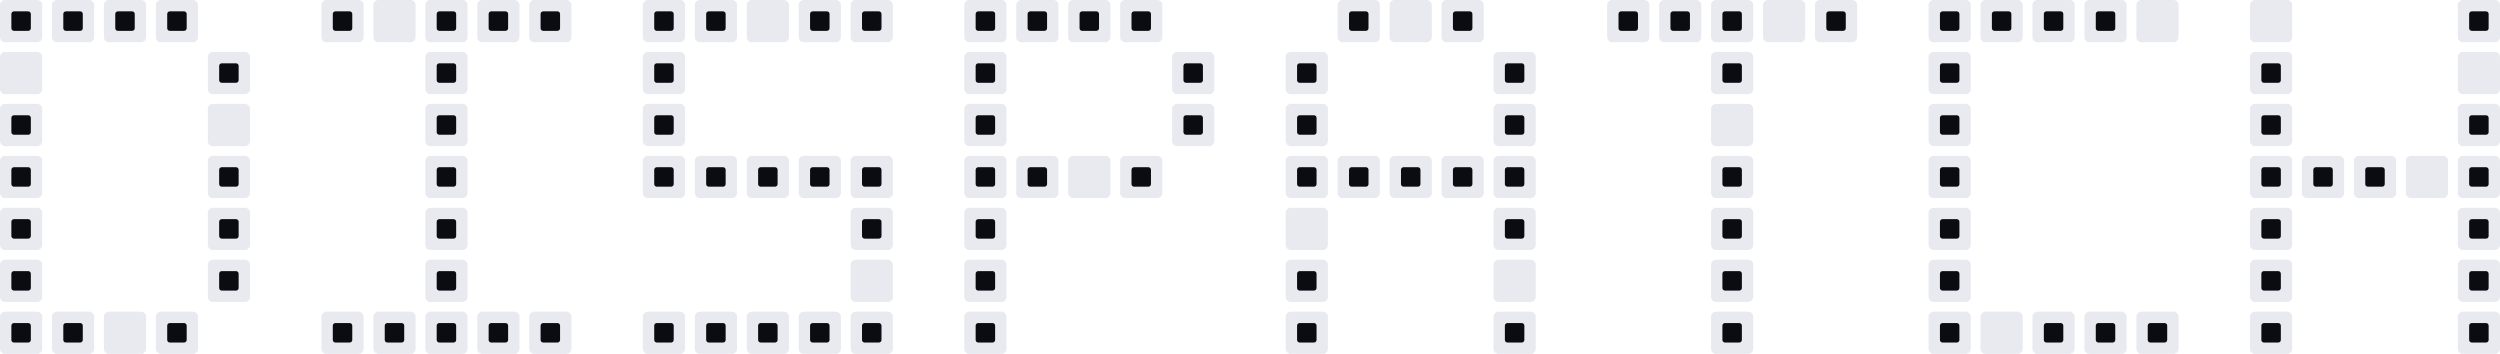
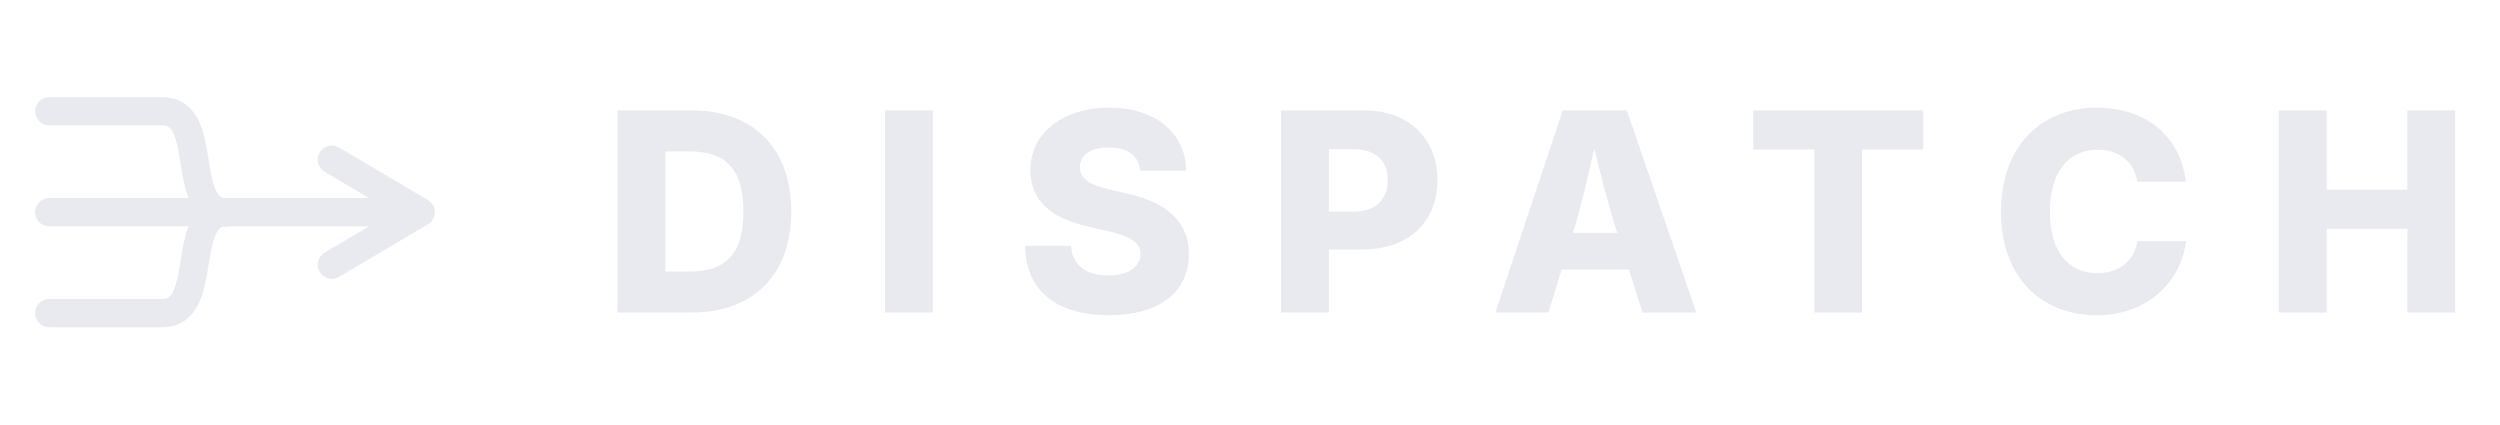
- <svg xmlns="http://www.w3.org/2000/svg" viewBox="0 0 770 109" width="770" height="109" role="img" aria-label="DISPATCH">
-   <rect x="0" y="0" width="13" height="13" rx="1.56" fill="#e8eaf0" />
-   <rect x="3.5" y="3.5" width="6" height="6" rx="0.8" fill="#0a0c11" />
-   <rect x="16" y="0" width="13" height="13" rx="1.56" fill="#e8eaf0" />
-   <rect x="19.5" y="3.5" width="6" height="6" rx="0.8" fill="#0a0c11" />
-   <rect x="32" y="0" width="13" height="13" rx="1.56" fill="#e8eaf0" />
-   <rect x="35.5" y="3.5" width="6" height="6" rx="0.8" fill="#0a0c11" />
-   <rect x="48" y="0" width="13" height="13" rx="1.56" fill="#e8eaf0" />
-   <rect x="51.5" y="3.5" width="6" height="6" rx="0.8" fill="#0a0c11" />
-   <rect x="0" y="16" width="13" height="13" rx="1.56" fill="#e8eaf0" />
-   <rect x="64" y="16" width="13" height="13" rx="1.56" fill="#e8eaf0" />
-   <rect x="67.5" y="19.5" width="6" height="6" rx="0.8" fill="#0a0c11" />
-   <rect x="0" y="32" width="13" height="13" rx="1.56" fill="#e8eaf0" />
-   <rect x="3.5" y="35.5" width="6" height="6" rx="0.8" fill="#0a0c11" />
-   <rect x="64" y="32" width="13" height="13" rx="1.56" fill="#e8eaf0" />
-   <rect x="0" y="48" width="13" height="13" rx="1.56" fill="#e8eaf0" />
-   <rect x="3.5" y="51.5" width="6" height="6" rx="0.8" fill="#0a0c11" />
-   <rect x="64" y="48" width="13" height="13" rx="1.56" fill="#e8eaf0" />
-   <rect x="67.5" y="51.5" width="6" height="6" rx="0.8" fill="#0a0c11" />
-   <rect x="0" y="64" width="13" height="13" rx="1.56" fill="#e8eaf0" />
-   <rect x="3.5" y="67.5" width="6" height="6" rx="0.8" fill="#0a0c11" />
-   <rect x="64" y="64" width="13" height="13" rx="1.56" fill="#e8eaf0" />
-   <rect x="67.5" y="67.5" width="6" height="6" rx="0.8" fill="#0a0c11" />
-   <rect x="0" y="80" width="13" height="13" rx="1.56" fill="#e8eaf0" />
-   <rect x="3.5" y="83.5" width="6" height="6" rx="0.8" fill="#0a0c11" />
-   <rect x="64" y="80" width="13" height="13" rx="1.56" fill="#e8eaf0" />
-   <rect x="67.5" y="83.5" width="6" height="6" rx="0.8" fill="#0a0c11" />
-   <rect x="0" y="96" width="13" height="13" rx="1.56" fill="#e8eaf0" />
-   <rect x="3.5" y="99.5" width="6" height="6" rx="0.8" fill="#0a0c11" />
-   <rect x="16" y="96" width="13" height="13" rx="1.56" fill="#e8eaf0" />
-   <rect x="19.5" y="99.5" width="6" height="6" rx="0.8" fill="#0a0c11" />
-   <rect x="32" y="96" width="13" height="13" rx="1.56" fill="#e8eaf0" />
-   <rect x="48" y="96" width="13" height="13" rx="1.56" fill="#e8eaf0" />
-   <rect x="51.5" y="99.5" width="6" height="6" rx="0.8" fill="#0a0c11" />
-   <rect x="99" y="0" width="13" height="13" rx="1.56" fill="#e8eaf0" />
-   <rect x="102.5" y="3.5" width="6" height="6" rx="0.8" fill="#0a0c11" />
-   <rect x="115" y="0" width="13" height="13" rx="1.56" fill="#e8eaf0" />
-   <rect x="131" y="0" width="13" height="13" rx="1.56" fill="#e8eaf0" />
-   <rect x="134.5" y="3.5" width="6" height="6" rx="0.8" fill="#0a0c11" />
-   <rect x="147" y="0" width="13" height="13" rx="1.56" fill="#e8eaf0" />
-   <rect x="150.5" y="3.5" width="6" height="6" rx="0.8" fill="#0a0c11" />
-   <rect x="163" y="0" width="13" height="13" rx="1.56" fill="#e8eaf0" />
-   <rect x="166.5" y="3.5" width="6" height="6" rx="0.8" fill="#0a0c11" />
-   <rect x="131" y="16" width="13" height="13" rx="1.56" fill="#e8eaf0" />
-   <rect x="134.5" y="19.5" width="6" height="6" rx="0.8" fill="#0a0c11" />
-   <rect x="131" y="32" width="13" height="13" rx="1.56" fill="#e8eaf0" />
-   <rect x="134.5" y="35.5" width="6" height="6" rx="0.8" fill="#0a0c11" />
-   <rect x="131" y="48" width="13" height="13" rx="1.56" fill="#e8eaf0" />
-   <rect x="134.5" y="51.5" width="6" height="6" rx="0.8" fill="#0a0c11" />
-   <rect x="131" y="64" width="13" height="13" rx="1.56" fill="#e8eaf0" />
-   <rect x="134.5" y="67.5" width="6" height="6" rx="0.8" fill="#0a0c11" />
-   <rect x="131" y="80" width="13" height="13" rx="1.56" fill="#e8eaf0" />
-   <rect x="134.5" y="83.5" width="6" height="6" rx="0.8" fill="#0a0c11" />
-   <rect x="99" y="96" width="13" height="13" rx="1.56" fill="#e8eaf0" />
-   <rect x="102.5" y="99.5" width="6" height="6" rx="0.8" fill="#0a0c11" />
-   <rect x="115" y="96" width="13" height="13" rx="1.56" fill="#e8eaf0" />
-   <rect x="118.5" y="99.5" width="6" height="6" rx="0.8" fill="#0a0c11" />
-   <rect x="131" y="96" width="13" height="13" rx="1.56" fill="#e8eaf0" />
-   <rect x="134.5" y="99.5" width="6" height="6" rx="0.8" fill="#0a0c11" />
-   <rect x="147" y="96" width="13" height="13" rx="1.56" fill="#e8eaf0" />
-   <rect x="150.5" y="99.5" width="6" height="6" rx="0.8" fill="#0a0c11" />
-   <rect x="163" y="96" width="13" height="13" rx="1.56" fill="#e8eaf0" />
-   <rect x="166.5" y="99.5" width="6" height="6" rx="0.8" fill="#0a0c11" />
-   <rect x="198" y="0" width="13" height="13" rx="1.56" fill="#e8eaf0" />
-   <rect x="201.5" y="3.5" width="6" height="6" rx="0.8" fill="#0a0c11" />
-   <rect x="214" y="0" width="13" height="13" rx="1.56" fill="#e8eaf0" />
-   <rect x="217.5" y="3.5" width="6" height="6" rx="0.8" fill="#0a0c11" />
-   <rect x="230" y="0" width="13" height="13" rx="1.56" fill="#e8eaf0" />
-   <rect x="246" y="0" width="13" height="13" rx="1.56" fill="#e8eaf0" />
-   <rect x="249.5" y="3.5" width="6" height="6" rx="0.8" fill="#0a0c11" />
-   <rect x="262" y="0" width="13" height="13" rx="1.56" fill="#e8eaf0" />
-   <rect x="265.5" y="3.5" width="6" height="6" rx="0.8" fill="#0a0c11" />
-   <rect x="198" y="16" width="13" height="13" rx="1.56" fill="#e8eaf0" />
-   <rect x="201.5" y="19.5" width="6" height="6" rx="0.8" fill="#0a0c11" />
-   <rect x="198" y="32" width="13" height="13" rx="1.56" fill="#e8eaf0" />
-   <rect x="201.5" y="35.5" width="6" height="6" rx="0.8" fill="#0a0c11" />
-   <rect x="198" y="48" width="13" height="13" rx="1.56" fill="#e8eaf0" />
-   <rect x="201.5" y="51.5" width="6" height="6" rx="0.8" fill="#0a0c11" />
-   <rect x="214" y="48" width="13" height="13" rx="1.56" fill="#e8eaf0" />
-   <rect x="217.5" y="51.5" width="6" height="6" rx="0.8" fill="#0a0c11" />
-   <rect x="230" y="48" width="13" height="13" rx="1.56" fill="#e8eaf0" />
-   <rect x="233.5" y="51.5" width="6" height="6" rx="0.8" fill="#0a0c11" />
-   <rect x="246" y="48" width="13" height="13" rx="1.56" fill="#e8eaf0" />
-   <rect x="249.5" y="51.5" width="6" height="6" rx="0.8" fill="#0a0c11" />
-   <rect x="262" y="48" width="13" height="13" rx="1.56" fill="#e8eaf0" />
-   <rect x="265.5" y="51.5" width="6" height="6" rx="0.8" fill="#0a0c11" />
-   <rect x="262" y="64" width="13" height="13" rx="1.56" fill="#e8eaf0" />
-   <rect x="265.5" y="67.5" width="6" height="6" rx="0.8" fill="#0a0c11" />
-   <rect x="262" y="80" width="13" height="13" rx="1.56" fill="#e8eaf0" />
-   <rect x="198" y="96" width="13" height="13" rx="1.56" fill="#e8eaf0" />
-   <rect x="201.5" y="99.5" width="6" height="6" rx="0.8" fill="#0a0c11" />
-   <rect x="214" y="96" width="13" height="13" rx="1.56" fill="#e8eaf0" />
-   <rect x="217.5" y="99.5" width="6" height="6" rx="0.8" fill="#0a0c11" />
-   <rect x="230" y="96" width="13" height="13" rx="1.56" fill="#e8eaf0" />
-   <rect x="233.5" y="99.5" width="6" height="6" rx="0.8" fill="#0a0c11" />
-   <rect x="246" y="96" width="13" height="13" rx="1.56" fill="#e8eaf0" />
-   <rect x="249.5" y="99.5" width="6" height="6" rx="0.8" fill="#0a0c11" />
-   <rect x="262" y="96" width="13" height="13" rx="1.56" fill="#e8eaf0" />
-   <rect x="265.5" y="99.5" width="6" height="6" rx="0.8" fill="#0a0c11" />
-   <rect x="297" y="0" width="13" height="13" rx="1.56" fill="#e8eaf0" />
-   <rect x="300.5" y="3.5" width="6" height="6" rx="0.8" fill="#0a0c11" />
-   <rect x="313" y="0" width="13" height="13" rx="1.56" fill="#e8eaf0" />
-   <rect x="316.5" y="3.5" width="6" height="6" rx="0.8" fill="#0a0c11" />
-   <rect x="329" y="0" width="13" height="13" rx="1.56" fill="#e8eaf0" />
-   <rect x="332.5" y="3.5" width="6" height="6" rx="0.8" fill="#0a0c11" />
-   <rect x="345" y="0" width="13" height="13" rx="1.56" fill="#e8eaf0" />
-   <rect x="348.5" y="3.5" width="6" height="6" rx="0.8" fill="#0a0c11" />
-   <rect x="297" y="16" width="13" height="13" rx="1.56" fill="#e8eaf0" />
-   <rect x="300.5" y="19.5" width="6" height="6" rx="0.8" fill="#0a0c11" />
-   <rect x="361" y="16" width="13" height="13" rx="1.56" fill="#e8eaf0" />
-   <rect x="364.5" y="19.5" width="6" height="6" rx="0.8" fill="#0a0c11" />
-   <rect x="297" y="32" width="13" height="13" rx="1.56" fill="#e8eaf0" />
-   <rect x="300.5" y="35.5" width="6" height="6" rx="0.8" fill="#0a0c11" />
-   <rect x="361" y="32" width="13" height="13" rx="1.56" fill="#e8eaf0" />
-   <rect x="364.5" y="35.5" width="6" height="6" rx="0.8" fill="#0a0c11" />
-   <rect x="297" y="48" width="13" height="13" rx="1.56" fill="#e8eaf0" />
-   <rect x="300.5" y="51.5" width="6" height="6" rx="0.8" fill="#0a0c11" />
-   <rect x="313" y="48" width="13" height="13" rx="1.56" fill="#e8eaf0" />
-   <rect x="316.5" y="51.5" width="6" height="6" rx="0.8" fill="#0a0c11" />
-   <rect x="329" y="48" width="13" height="13" rx="1.56" fill="#e8eaf0" />
-   <rect x="345" y="48" width="13" height="13" rx="1.56" fill="#e8eaf0" />
-   <rect x="348.5" y="51.5" width="6" height="6" rx="0.8" fill="#0a0c11" />
-   <rect x="297" y="64" width="13" height="13" rx="1.56" fill="#e8eaf0" />
-   <rect x="300.5" y="67.5" width="6" height="6" rx="0.8" fill="#0a0c11" />
-   <rect x="297" y="80" width="13" height="13" rx="1.56" fill="#e8eaf0" />
-   <rect x="300.5" y="83.5" width="6" height="6" rx="0.8" fill="#0a0c11" />
-   <rect x="297" y="96" width="13" height="13" rx="1.56" fill="#e8eaf0" />
-   <rect x="300.5" y="99.5" width="6" height="6" rx="0.8" fill="#0a0c11" />
-   <rect x="412" y="0" width="13" height="13" rx="1.56" fill="#e8eaf0" />
-   <rect x="415.5" y="3.5" width="6" height="6" rx="0.8" fill="#0a0c11" />
-   <rect x="428" y="0" width="13" height="13" rx="1.56" fill="#e8eaf0" />
-   <rect x="444" y="0" width="13" height="13" rx="1.56" fill="#e8eaf0" />
-   <rect x="447.5" y="3.5" width="6" height="6" rx="0.8" fill="#0a0c11" />
-   <rect x="396" y="16" width="13" height="13" rx="1.56" fill="#e8eaf0" />
-   <rect x="399.5" y="19.5" width="6" height="6" rx="0.8" fill="#0a0c11" />
-   <rect x="460" y="16" width="13" height="13" rx="1.56" fill="#e8eaf0" />
-   <rect x="463.5" y="19.5" width="6" height="6" rx="0.8" fill="#0a0c11" />
-   <rect x="396" y="32" width="13" height="13" rx="1.56" fill="#e8eaf0" />
-   <rect x="399.5" y="35.5" width="6" height="6" rx="0.8" fill="#0a0c11" />
-   <rect x="460" y="32" width="13" height="13" rx="1.56" fill="#e8eaf0" />
-   <rect x="463.5" y="35.5" width="6" height="6" rx="0.8" fill="#0a0c11" />
-   <rect x="396" y="48" width="13" height="13" rx="1.56" fill="#e8eaf0" />
-   <rect x="399.5" y="51.5" width="6" height="6" rx="0.8" fill="#0a0c11" />
-   <rect x="412" y="48" width="13" height="13" rx="1.56" fill="#e8eaf0" />
-   <rect x="415.5" y="51.5" width="6" height="6" rx="0.8" fill="#0a0c11" />
-   <rect x="428" y="48" width="13" height="13" rx="1.56" fill="#e8eaf0" />
-   <rect x="431.5" y="51.5" width="6" height="6" rx="0.8" fill="#0a0c11" />
-   <rect x="444" y="48" width="13" height="13" rx="1.56" fill="#e8eaf0" />
-   <rect x="447.5" y="51.5" width="6" height="6" rx="0.8" fill="#0a0c11" />
-   <rect x="460" y="48" width="13" height="13" rx="1.56" fill="#e8eaf0" />
-   <rect x="463.5" y="51.5" width="6" height="6" rx="0.8" fill="#0a0c11" />
-   <rect x="396" y="64" width="13" height="13" rx="1.56" fill="#e8eaf0" />
-   <rect x="460" y="64" width="13" height="13" rx="1.56" fill="#e8eaf0" />
-   <rect x="463.5" y="67.5" width="6" height="6" rx="0.8" fill="#0a0c11" />
-   <rect x="396" y="80" width="13" height="13" rx="1.56" fill="#e8eaf0" />
-   <rect x="399.5" y="83.5" width="6" height="6" rx="0.8" fill="#0a0c11" />
-   <rect x="460" y="80" width="13" height="13" rx="1.56" fill="#e8eaf0" />
-   <rect x="396" y="96" width="13" height="13" rx="1.56" fill="#e8eaf0" />
-   <rect x="399.5" y="99.5" width="6" height="6" rx="0.8" fill="#0a0c11" />
-   <rect x="460" y="96" width="13" height="13" rx="1.56" fill="#e8eaf0" />
-   <rect x="463.5" y="99.5" width="6" height="6" rx="0.8" fill="#0a0c11" />
-   <rect x="495" y="0" width="13" height="13" rx="1.56" fill="#e8eaf0" />
-   <rect x="498.5" y="3.5" width="6" height="6" rx="0.8" fill="#0a0c11" />
-   <rect x="511" y="0" width="13" height="13" rx="1.56" fill="#e8eaf0" />
-   <rect x="514.5" y="3.5" width="6" height="6" rx="0.8" fill="#0a0c11" />
-   <rect x="527" y="0" width="13" height="13" rx="1.56" fill="#e8eaf0" />
-   <rect x="530.5" y="3.5" width="6" height="6" rx="0.8" fill="#0a0c11" />
-   <rect x="543" y="0" width="13" height="13" rx="1.56" fill="#e8eaf0" />
-   <rect x="559" y="0" width="13" height="13" rx="1.56" fill="#e8eaf0" />
-   <rect x="562.5" y="3.5" width="6" height="6" rx="0.8" fill="#0a0c11" />
-   <rect x="527" y="16" width="13" height="13" rx="1.56" fill="#e8eaf0" />
-   <rect x="530.5" y="19.5" width="6" height="6" rx="0.8" fill="#0a0c11" />
-   <rect x="527" y="32" width="13" height="13" rx="1.56" fill="#e8eaf0" />
-   <rect x="527" y="48" width="13" height="13" rx="1.56" fill="#e8eaf0" />
-   <rect x="530.5" y="51.5" width="6" height="6" rx="0.8" fill="#0a0c11" />
-   <rect x="527" y="64" width="13" height="13" rx="1.56" fill="#e8eaf0" />
-   <rect x="530.5" y="67.5" width="6" height="6" rx="0.8" fill="#0a0c11" />
-   <rect x="527" y="80" width="13" height="13" rx="1.56" fill="#e8eaf0" />
-   <rect x="530.5" y="83.5" width="6" height="6" rx="0.8" fill="#0a0c11" />
-   <rect x="527" y="96" width="13" height="13" rx="1.56" fill="#e8eaf0" />
-   <rect x="530.5" y="99.5" width="6" height="6" rx="0.8" fill="#0a0c11" />
-   <rect x="594" y="0" width="13" height="13" rx="1.56" fill="#e8eaf0" />
-   <rect x="597.5" y="3.5" width="6" height="6" rx="0.8" fill="#0a0c11" />
-   <rect x="610" y="0" width="13" height="13" rx="1.56" fill="#e8eaf0" />
-   <rect x="613.5" y="3.5" width="6" height="6" rx="0.8" fill="#0a0c11" />
-   <rect x="626" y="0" width="13" height="13" rx="1.56" fill="#e8eaf0" />
-   <rect x="629.5" y="3.5" width="6" height="6" rx="0.8" fill="#0a0c11" />
-   <rect x="642" y="0" width="13" height="13" rx="1.56" fill="#e8eaf0" />
-   <rect x="645.5" y="3.5" width="6" height="6" rx="0.8" fill="#0a0c11" />
-   <rect x="658" y="0" width="13" height="13" rx="1.56" fill="#e8eaf0" />
-   <rect x="594" y="16" width="13" height="13" rx="1.56" fill="#e8eaf0" />
-   <rect x="597.5" y="19.5" width="6" height="6" rx="0.8" fill="#0a0c11" />
-   <rect x="594" y="32" width="13" height="13" rx="1.56" fill="#e8eaf0" />
-   <rect x="597.5" y="35.5" width="6" height="6" rx="0.8" fill="#0a0c11" />
-   <rect x="594" y="48" width="13" height="13" rx="1.56" fill="#e8eaf0" />
-   <rect x="597.5" y="51.5" width="6" height="6" rx="0.8" fill="#0a0c11" />
-   <rect x="594" y="64" width="13" height="13" rx="1.56" fill="#e8eaf0" />
-   <rect x="597.5" y="67.5" width="6" height="6" rx="0.8" fill="#0a0c11" />
-   <rect x="594" y="80" width="13" height="13" rx="1.56" fill="#e8eaf0" />
-   <rect x="597.5" y="83.5" width="6" height="6" rx="0.8" fill="#0a0c11" />
-   <rect x="594" y="96" width="13" height="13" rx="1.56" fill="#e8eaf0" />
-   <rect x="597.5" y="99.5" width="6" height="6" rx="0.8" fill="#0a0c11" />
-   <rect x="610" y="96" width="13" height="13" rx="1.56" fill="#e8eaf0" />
-   <rect x="626" y="96" width="13" height="13" rx="1.56" fill="#e8eaf0" />
-   <rect x="629.5" y="99.5" width="6" height="6" rx="0.8" fill="#0a0c11" />
-   <rect x="642" y="96" width="13" height="13" rx="1.56" fill="#e8eaf0" />
-   <rect x="645.5" y="99.5" width="6" height="6" rx="0.8" fill="#0a0c11" />
-   <rect x="658" y="96" width="13" height="13" rx="1.56" fill="#e8eaf0" />
-   <rect x="661.5" y="99.5" width="6" height="6" rx="0.8" fill="#0a0c11" />
-   <rect x="693" y="0" width="13" height="13" rx="1.56" fill="#e8eaf0" />
-   <rect x="757" y="0" width="13" height="13" rx="1.56" fill="#e8eaf0" />
-   <rect x="760.5" y="3.5" width="6" height="6" rx="0.8" fill="#0a0c11" />
-   <rect x="693" y="16" width="13" height="13" rx="1.56" fill="#e8eaf0" />
-   <rect x="696.5" y="19.5" width="6" height="6" rx="0.8" fill="#0a0c11" />
-   <rect x="757" y="16" width="13" height="13" rx="1.56" fill="#e8eaf0" />
-   <rect x="693" y="32" width="13" height="13" rx="1.56" fill="#e8eaf0" />
-   <rect x="696.5" y="35.5" width="6" height="6" rx="0.8" fill="#0a0c11" />
-   <rect x="757" y="32" width="13" height="13" rx="1.56" fill="#e8eaf0" />
-   <rect x="760.5" y="35.5" width="6" height="6" rx="0.8" fill="#0a0c11" />
-   <rect x="693" y="48" width="13" height="13" rx="1.56" fill="#e8eaf0" />
-   <rect x="696.5" y="51.5" width="6" height="6" rx="0.8" fill="#0a0c11" />
-   <rect x="709" y="48" width="13" height="13" rx="1.56" fill="#e8eaf0" />
-   <rect x="712.5" y="51.5" width="6" height="6" rx="0.8" fill="#0a0c11" />
-   <rect x="725" y="48" width="13" height="13" rx="1.56" fill="#e8eaf0" />
-   <rect x="728.5" y="51.5" width="6" height="6" rx="0.8" fill="#0a0c11" />
-   <rect x="741" y="48" width="13" height="13" rx="1.56" fill="#e8eaf0" />
-   <rect x="757" y="48" width="13" height="13" rx="1.56" fill="#e8eaf0" />
-   <rect x="760.5" y="51.5" width="6" height="6" rx="0.8" fill="#0a0c11" />
-   <rect x="693" y="64" width="13" height="13" rx="1.56" fill="#e8eaf0" />
-   <rect x="696.5" y="67.5" width="6" height="6" rx="0.8" fill="#0a0c11" />
-   <rect x="757" y="64" width="13" height="13" rx="1.56" fill="#e8eaf0" />
-   <rect x="760.5" y="67.5" width="6" height="6" rx="0.8" fill="#0a0c11" />
-   <rect x="693" y="80" width="13" height="13" rx="1.56" fill="#e8eaf0" />
-   <rect x="696.5" y="83.5" width="6" height="6" rx="0.8" fill="#0a0c11" />
-   <rect x="757" y="80" width="13" height="13" rx="1.56" fill="#e8eaf0" />
-   <rect x="760.5" y="83.5" width="6" height="6" rx="0.8" fill="#0a0c11" />
-   <rect x="693" y="96" width="13" height="13" rx="1.56" fill="#e8eaf0" />
-   <rect x="696.5" y="99.5" width="6" height="6" rx="0.8" fill="#0a0c11" />
-   <rect x="757" y="96" width="13" height="13" rx="1.56" fill="#e8eaf0" />
-   <rect x="760.5" y="99.5" width="6" height="6" rx="0.8" fill="#0a0c11" />
+ <svg xmlns="http://www.w3.org/2000/svg" viewBox="0 0 648 110" width="648" height="110" role="img" aria-label="DISPATCH">
+   <svg x="0" y="10" width="126" height="90" viewBox="0 0 120 86">
+     <g fill="none" stroke="#e8eaf0" stroke-width="7" stroke-linecap="round" stroke-linejoin="round">
+       <path d="M12 18 H40 C52 18 44 43 56 43" />
+       <path d="M12 68 H40 C52 68 44 43 56 43" />
+       <path d="M12 43 H96" />
+       <path d="M82 30 L104 43 L82 56" />
+     </g>
+   </svg>
+   <text x="156" y="81" fill="#e8eaf0" font-family="system-ui, -apple-system, 'Segoe UI', sans-serif" font-weight="800" font-size="72" letter-spacing="0.24em">DISPATCH</text>
</svg>
